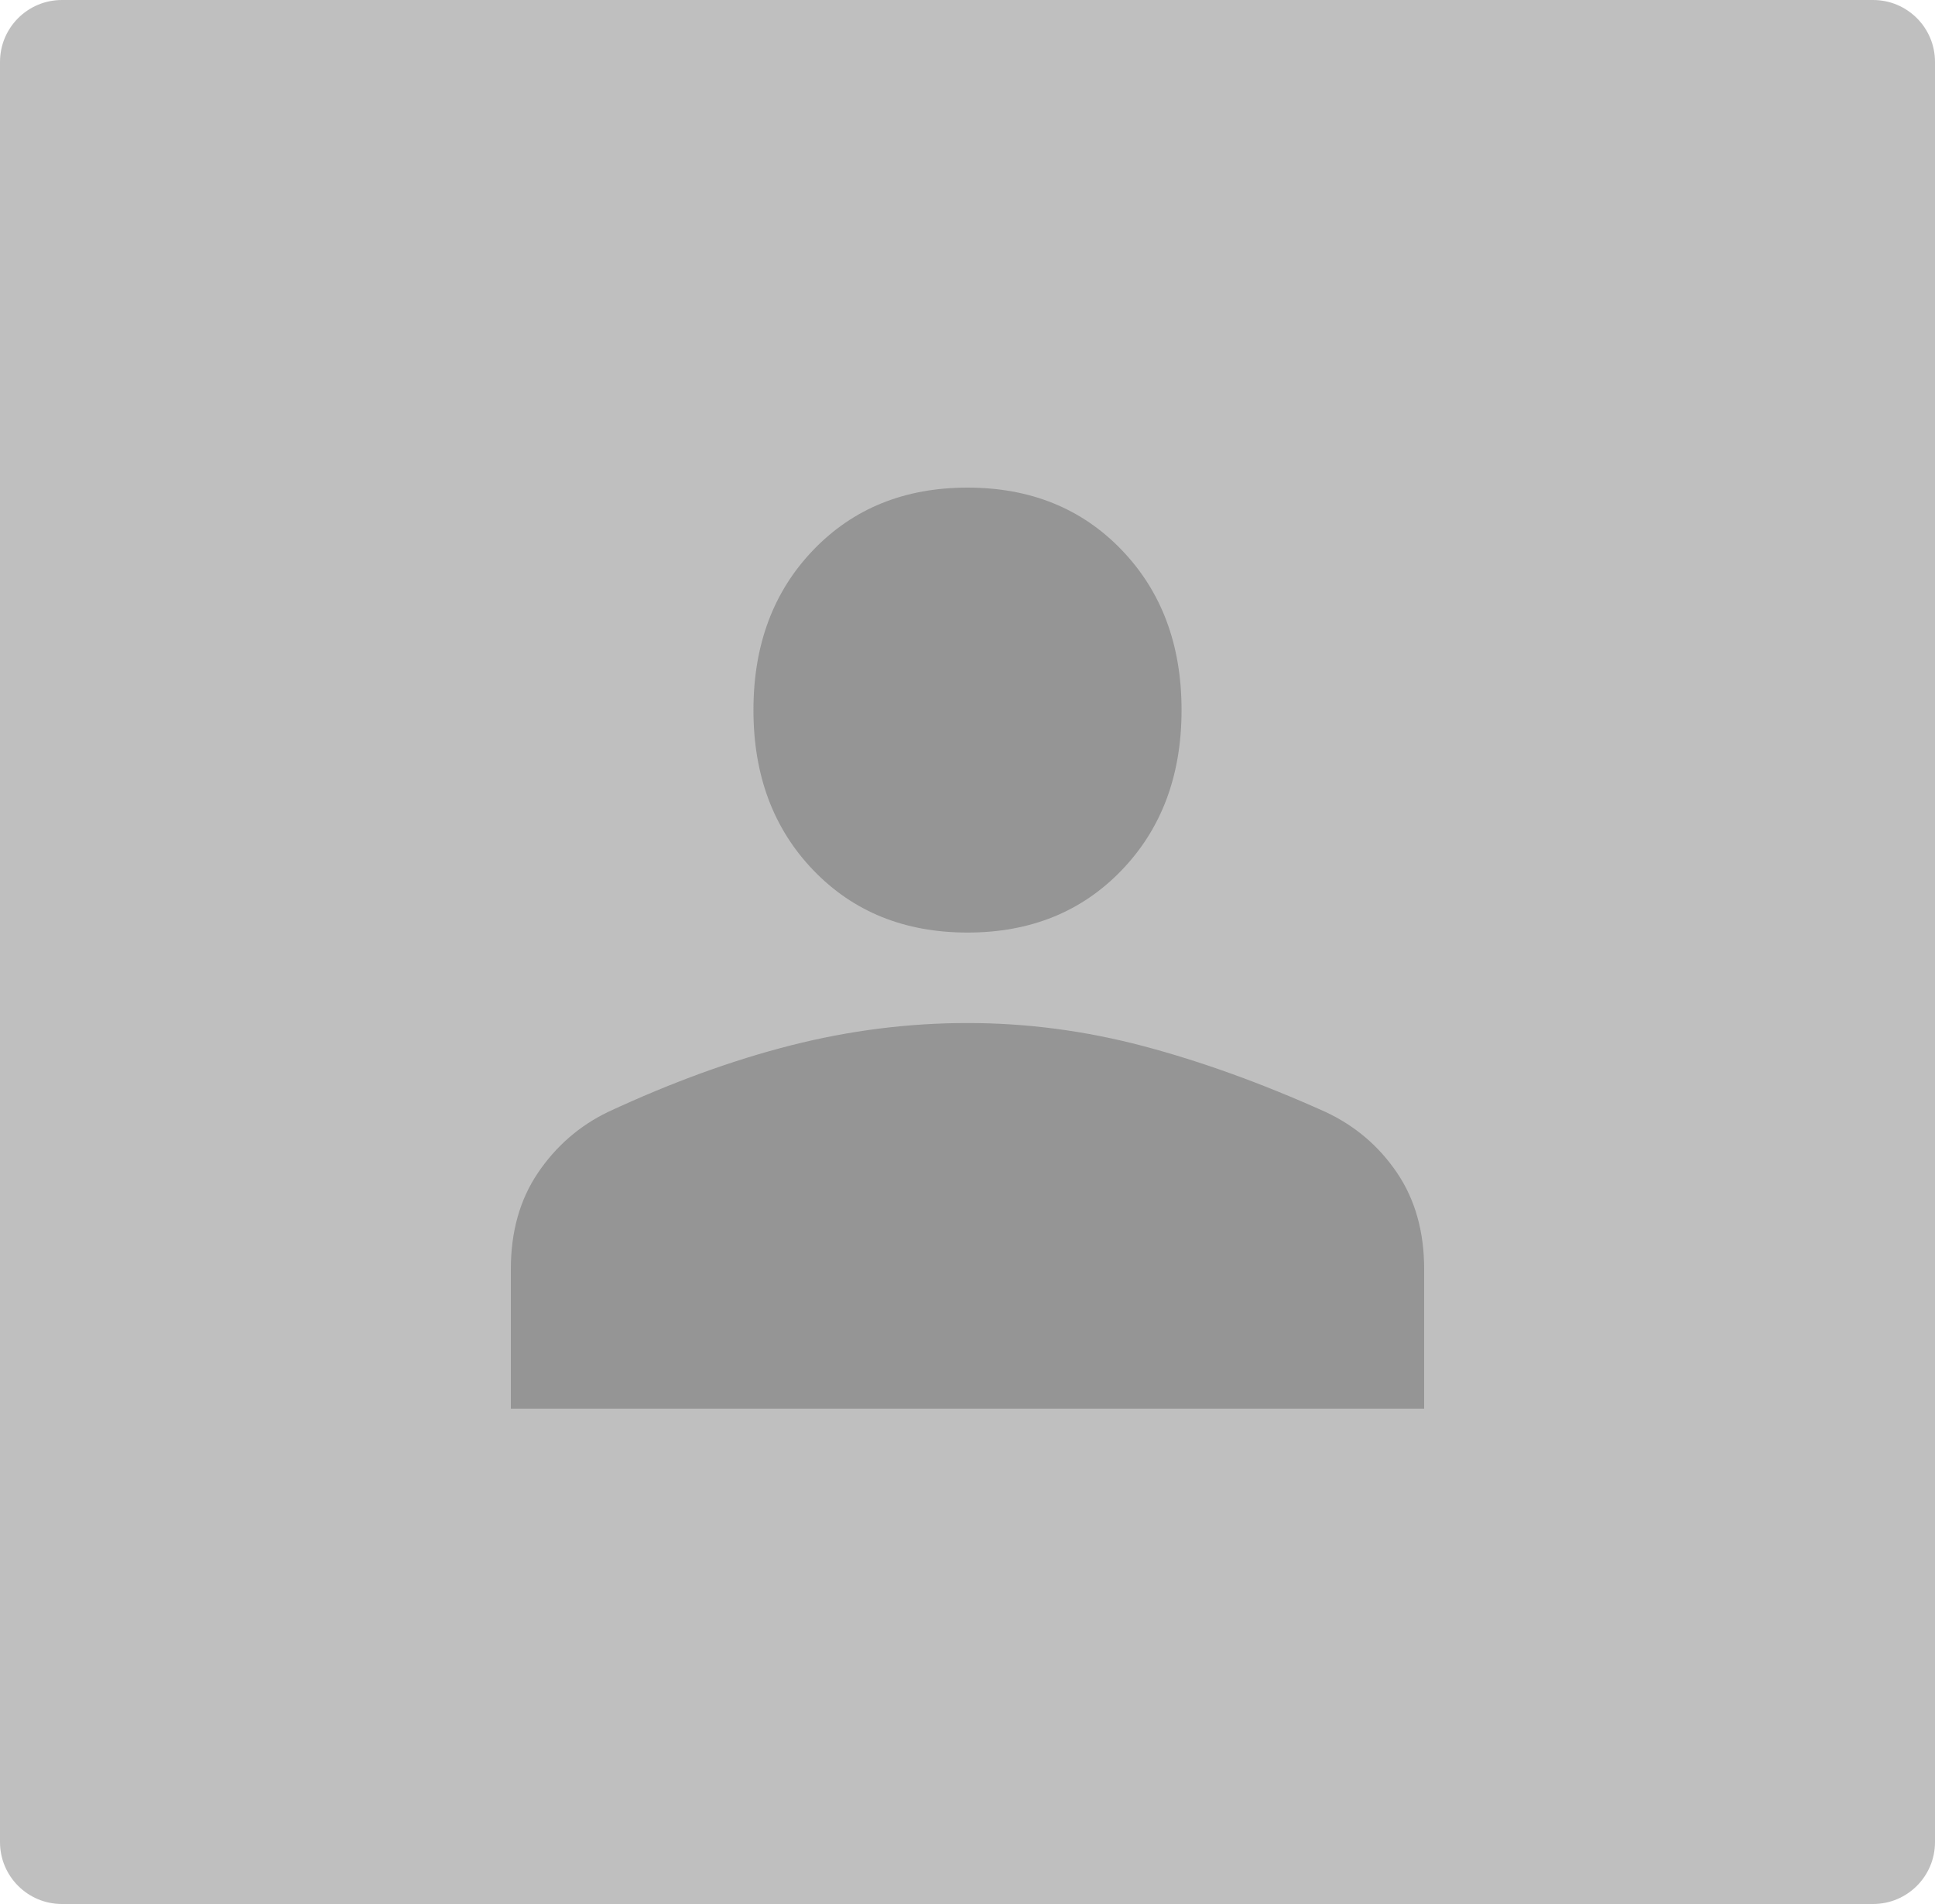
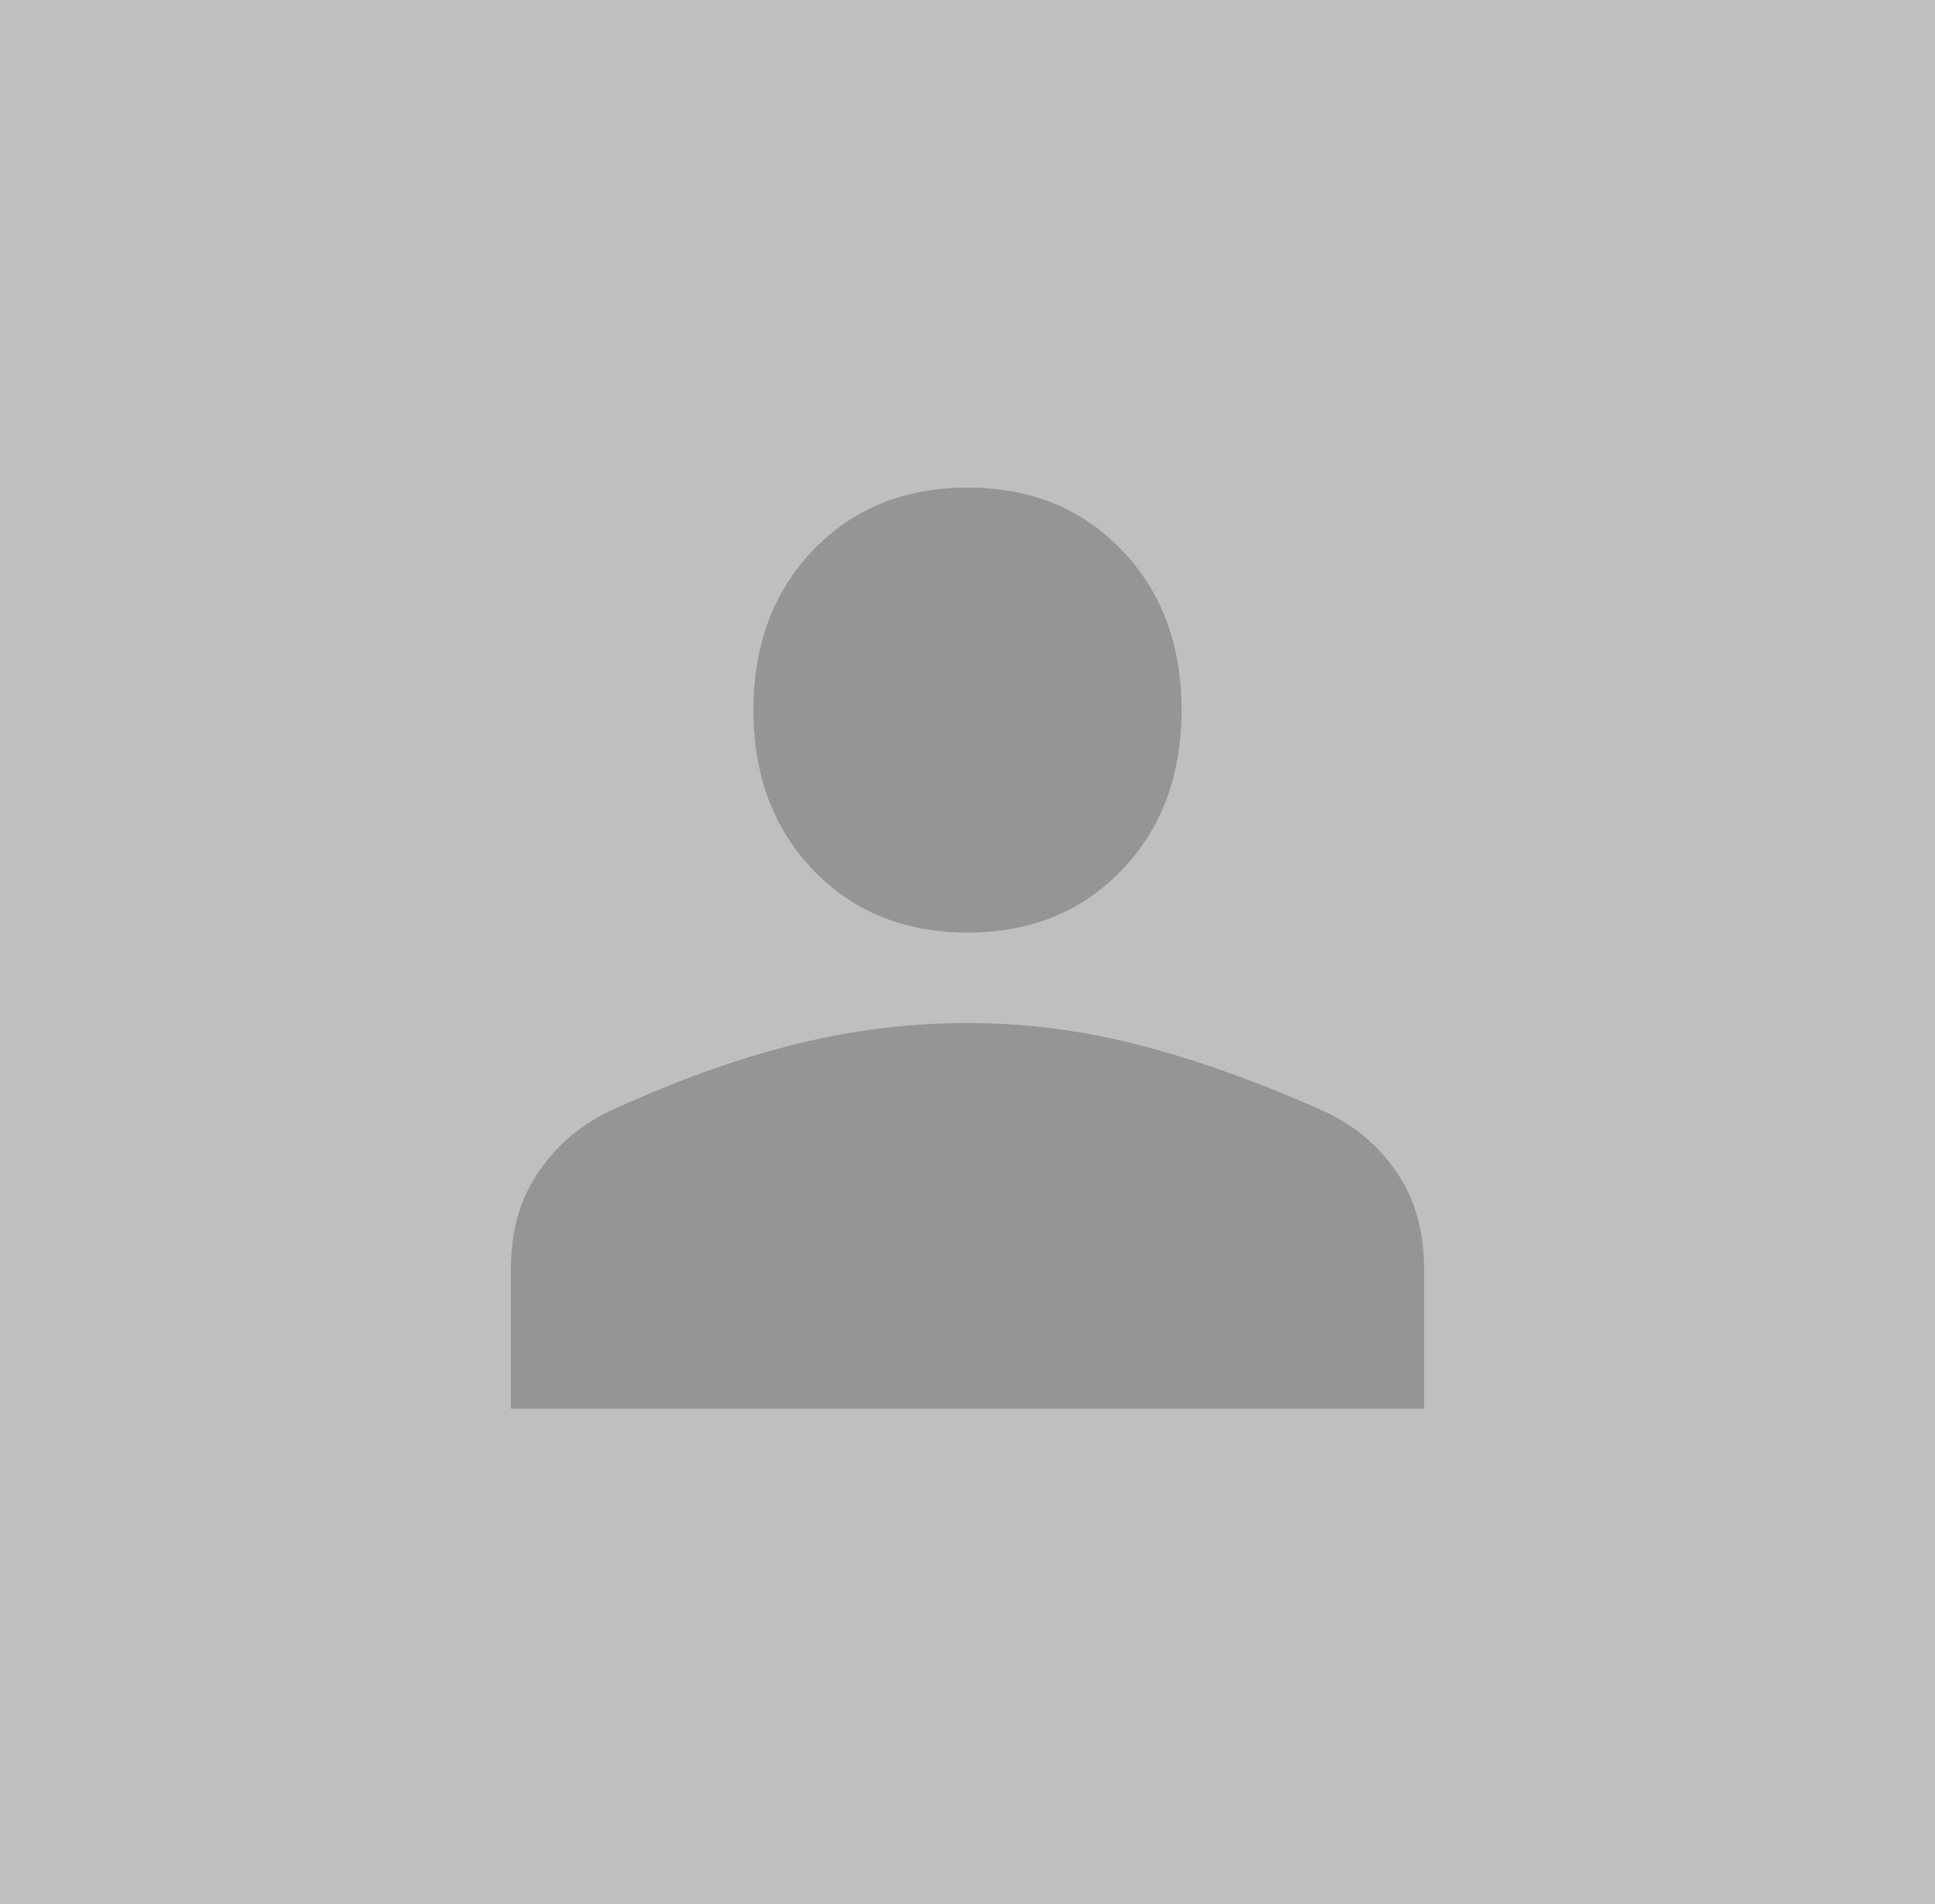
<svg xmlns="http://www.w3.org/2000/svg" width="250" height="246" viewBox="0 0 250 246" fill="none">
-   <rect y="246" width="246" height="250" rx="8" transform="rotate(-90 0 246)" fill="#BFBFBF" />
-   <path d="M125 120.488C116.887 120.488 110.25 117.805 105.087 112.44C99.925 107.074 97.344 100.175 97.344 91.744C97.344 83.312 99.925 76.414 105.087 71.048C110.25 65.683 116.887 63 125 63C133.112 63 139.75 65.683 144.912 71.048C150.075 76.414 152.656 83.312 152.656 91.744C152.656 100.175 150.075 107.074 144.912 112.44C139.75 117.805 133.112 120.488 125 120.488ZM66 182V163.987C66 159.133 67.168 154.981 69.503 151.531C71.838 148.082 74.85 145.463 78.537 143.675C86.773 139.842 94.67 136.968 102.23 135.051C109.789 133.135 117.379 132.177 125 132.177C132.621 132.177 140.18 133.167 147.678 135.147C155.176 137.127 163.043 139.97 171.278 143.675C175.088 145.463 178.161 148.082 180.497 151.531C182.832 154.981 184 159.133 184 163.987V182H66Z" fill="#959595" />
+   <rect y="246" width="246" height="250" transform="rotate(-90 0 246)" fill="#BFBFBF" />
+   <path d="M125 120.488C116.887 120.488 110.25 117.805 105.088 112.44C99.925 107.074 97.344 100.176 97.344 91.744C97.344 83.312 99.925 76.414 105.088 71.048C110.25 65.683 116.887 63 125 63C133.112 63 139.75 65.683 144.912 71.048C150.075 76.414 152.656 83.312 152.656 91.744C152.656 100.176 150.075 107.074 144.912 112.44C139.75 117.805 133.112 120.488 125 120.488ZM66 182V163.987C66 159.133 67.168 154.981 69.503 151.531C71.838 148.082 74.85 145.463 78.537 143.675C86.773 139.842 94.67 136.968 102.23 135.052C109.789 133.135 117.379 132.177 125 132.177C132.621 132.177 140.18 133.167 147.678 135.147C155.176 137.127 163.043 139.97 171.278 143.675C175.089 145.463 178.161 148.082 180.497 151.531C182.832 154.981 184 159.133 184 163.987V182H66Z" fill="#959595" />
</svg>
